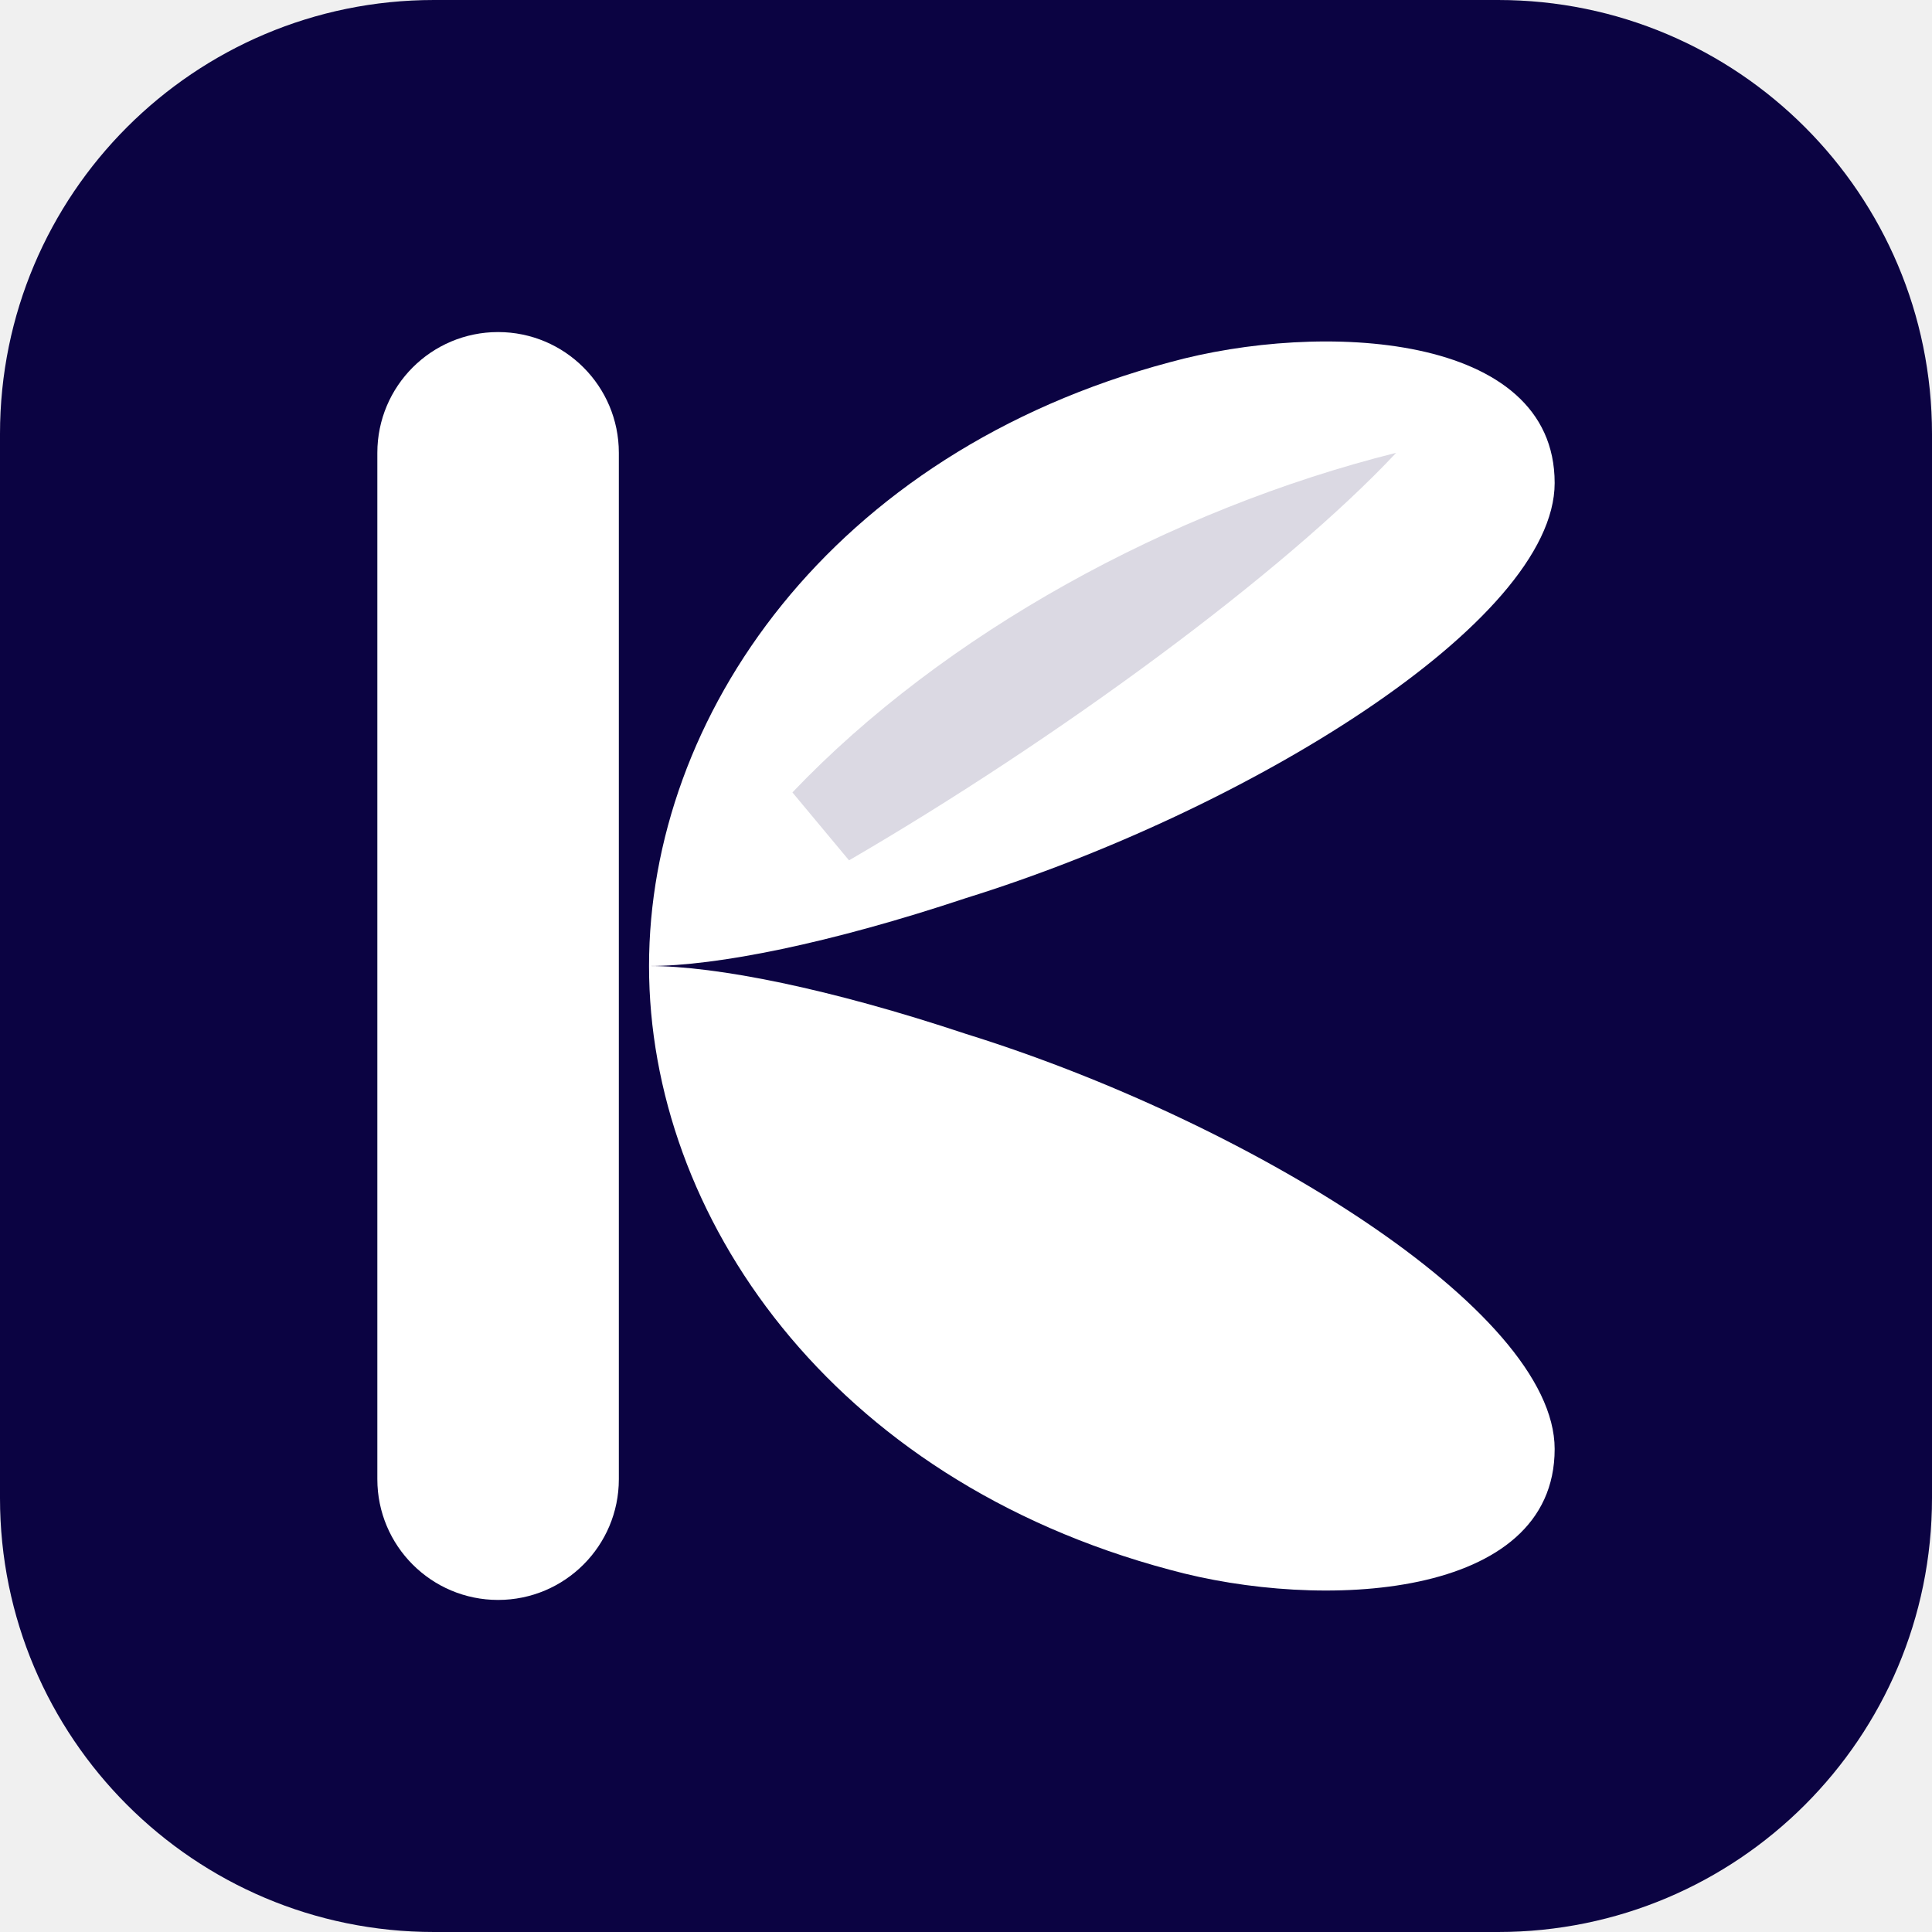
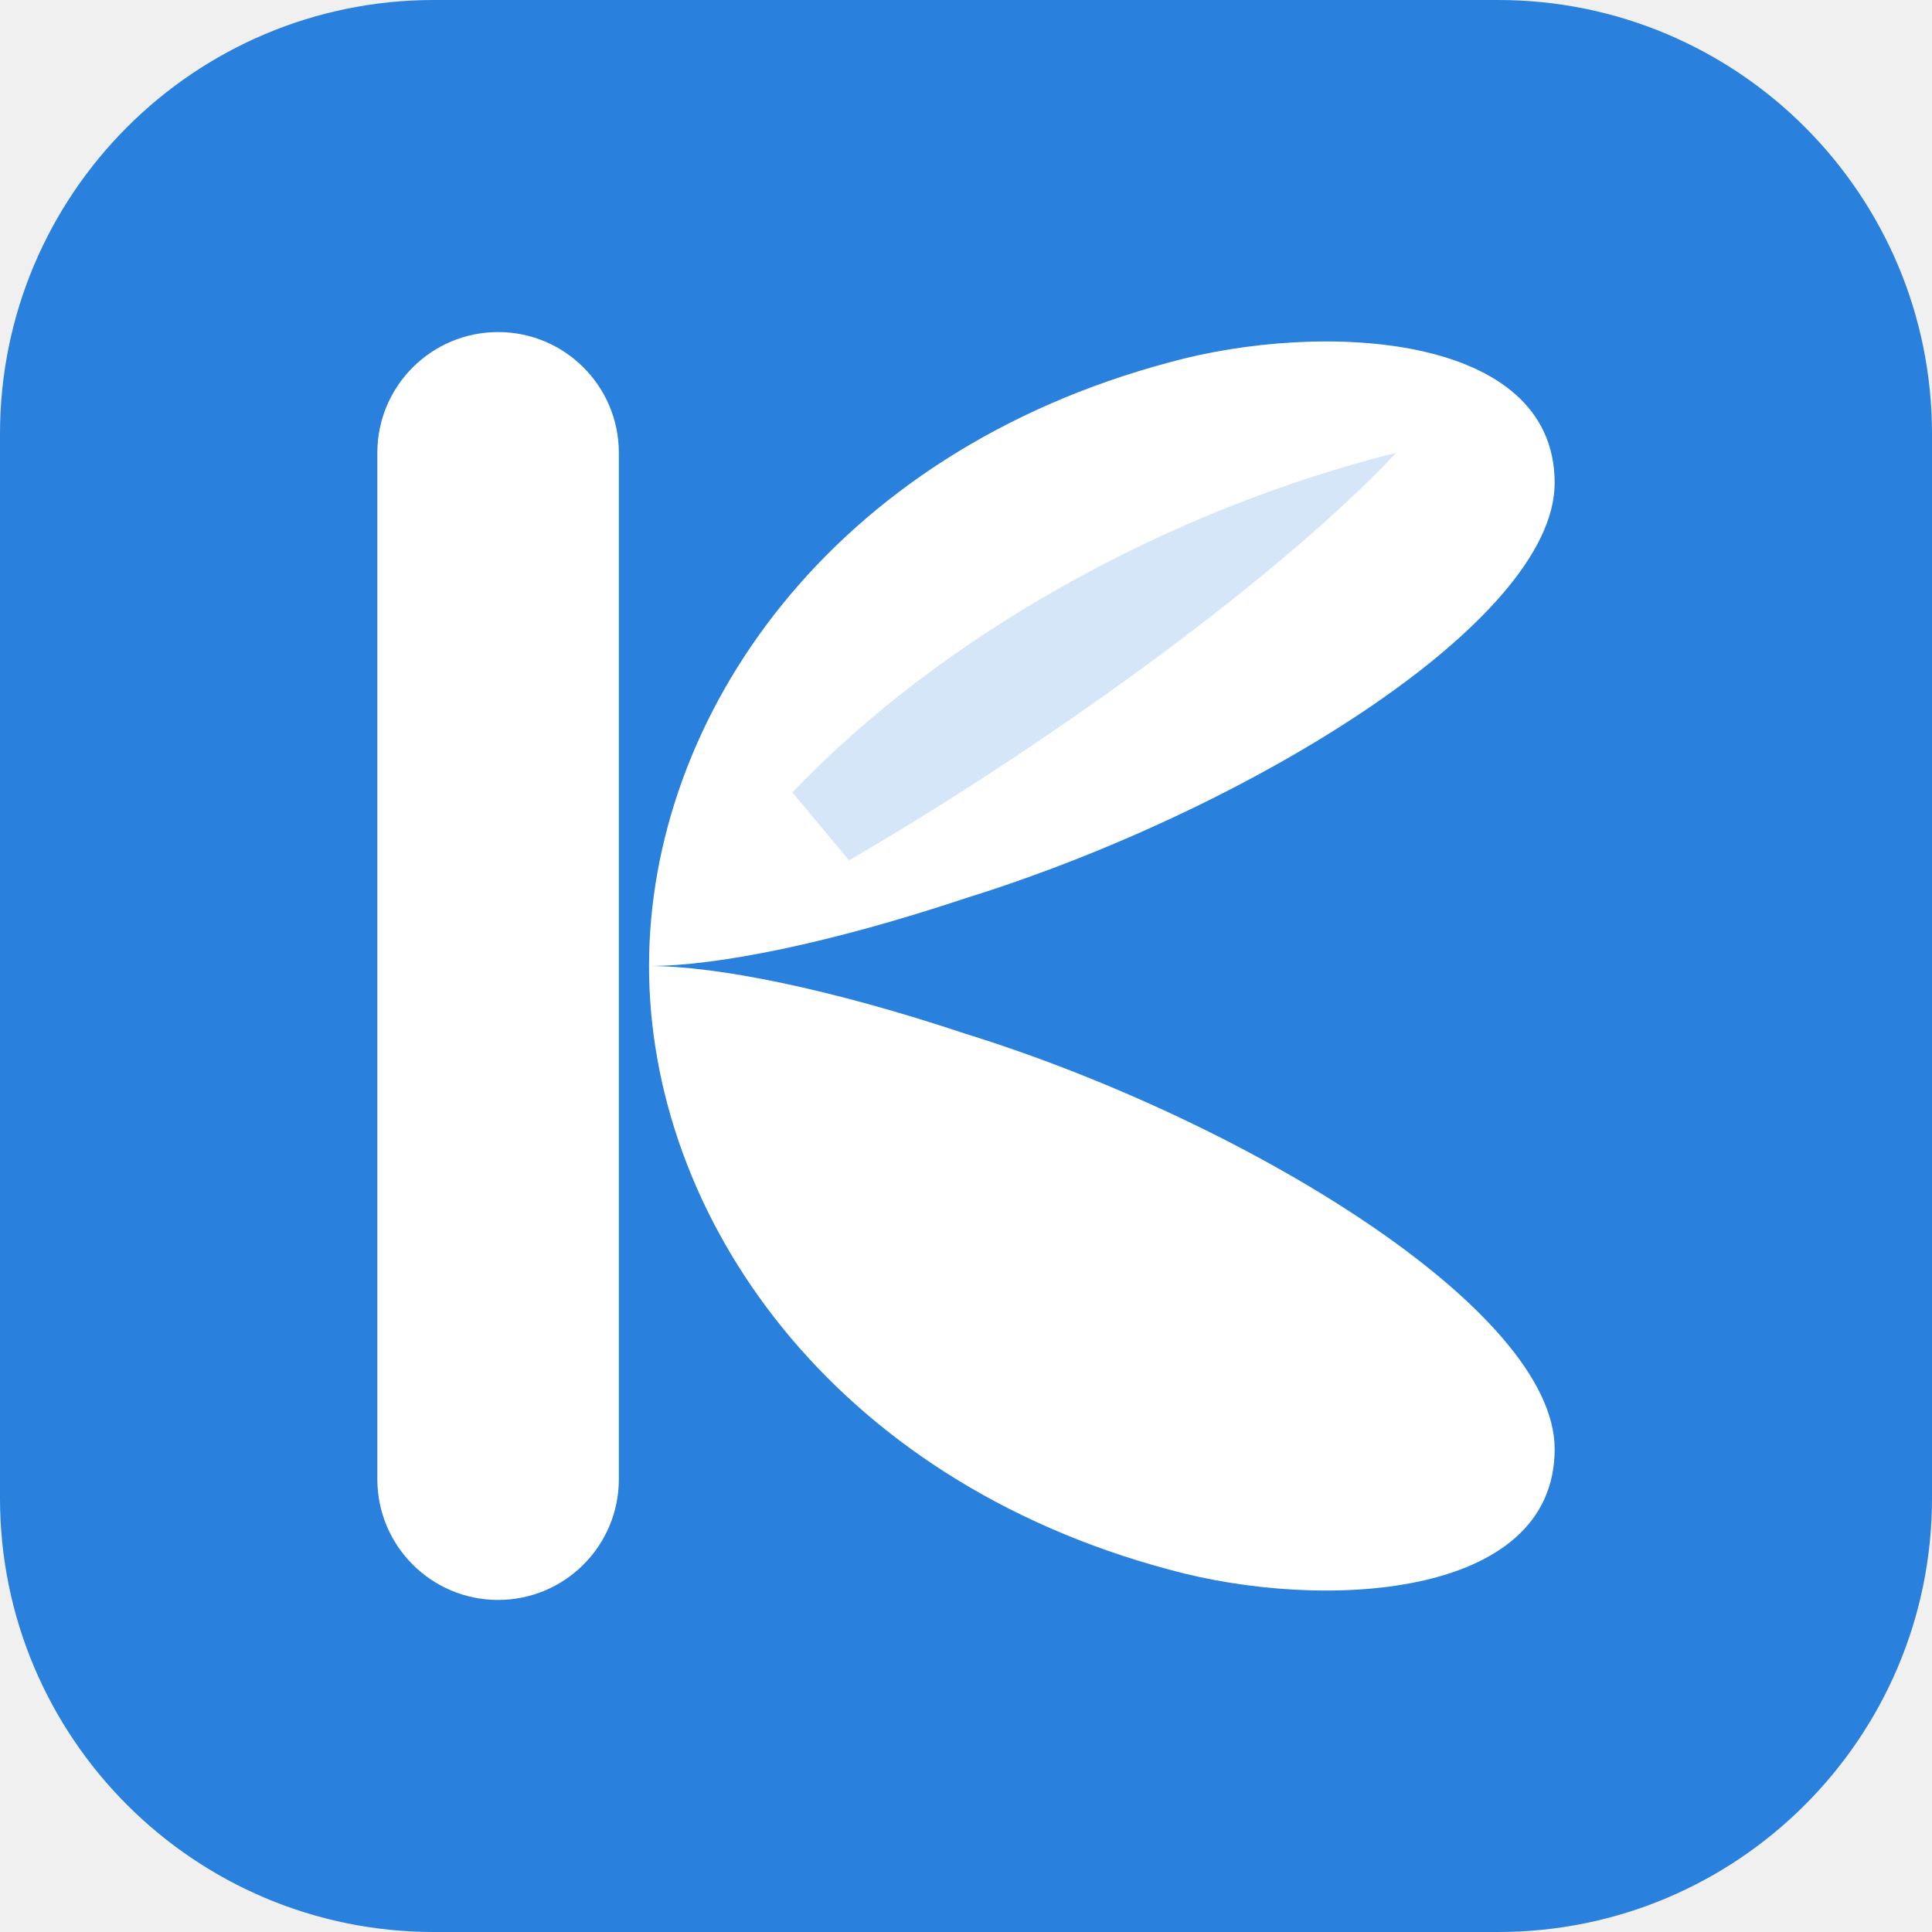
<svg xmlns="http://www.w3.org/2000/svg" viewBox="0 0 512 512">
-   <rect width="512" height="512" rx="115" fill="#0b0342" />
+   <rect width="512" height="512" rx="115" fill="#2980DD" />
  <rect x="100" y="88" width="64" height="336" rx="32" fill="#FFFFFF" />
  <path d="M 172 256        C 172 190, 220 120, 310 96        C 350 85, 412 88, 412 128        C 412 165, 330 215, 256 238        C 220 250, 190 256, 172 256 Z" fill="#FFFFFF" />
  <path d="M 172 256        C 190 256, 220 262, 256 274        C 330 297, 412 347, 412 384        C 412 424, 350 427, 310 416        C 220 392, 172 322, 172 256 Z" fill="#FFFFFF" />
-   <path d="M 210 210        C 250 168, 310 135, 370 120        C 340 152, 280 196, 225 228 Z" fill="#0b0342" opacity="0.15" />
+   <path d="M 210 210        C 250 168, 310 135, 370 120        C 340 152, 280 196, 225 228 Z" fill="#2980DD" opacity="0.2" />
</svg>
